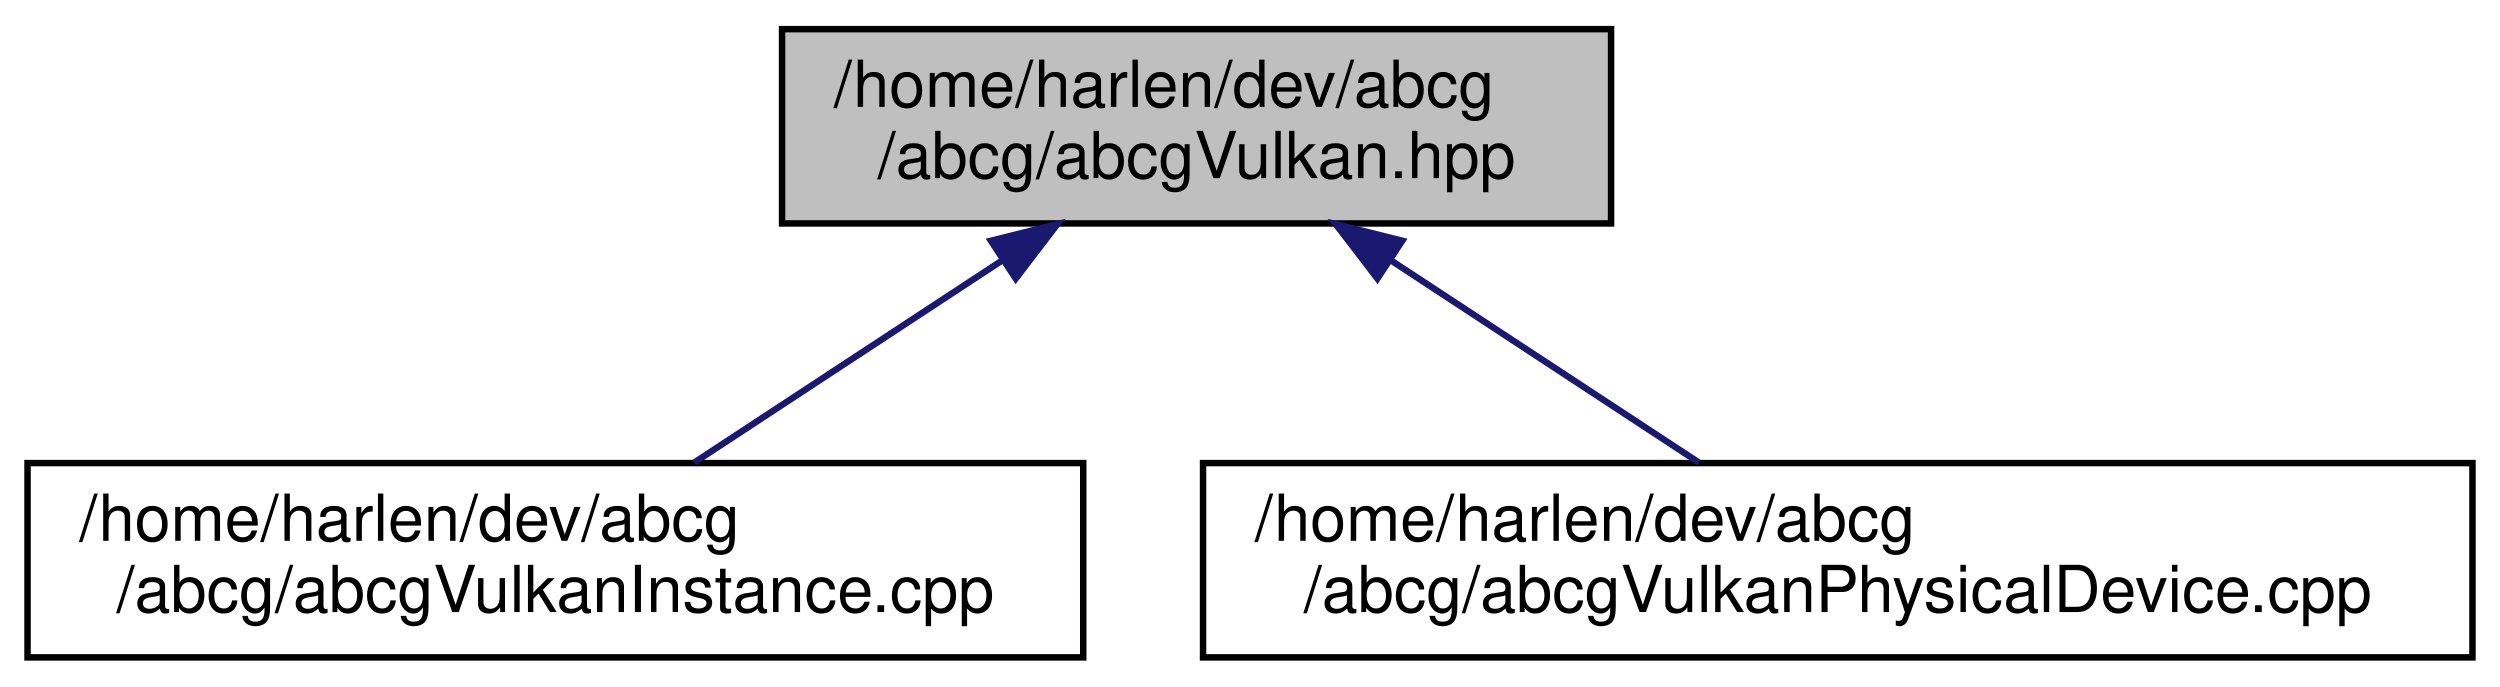
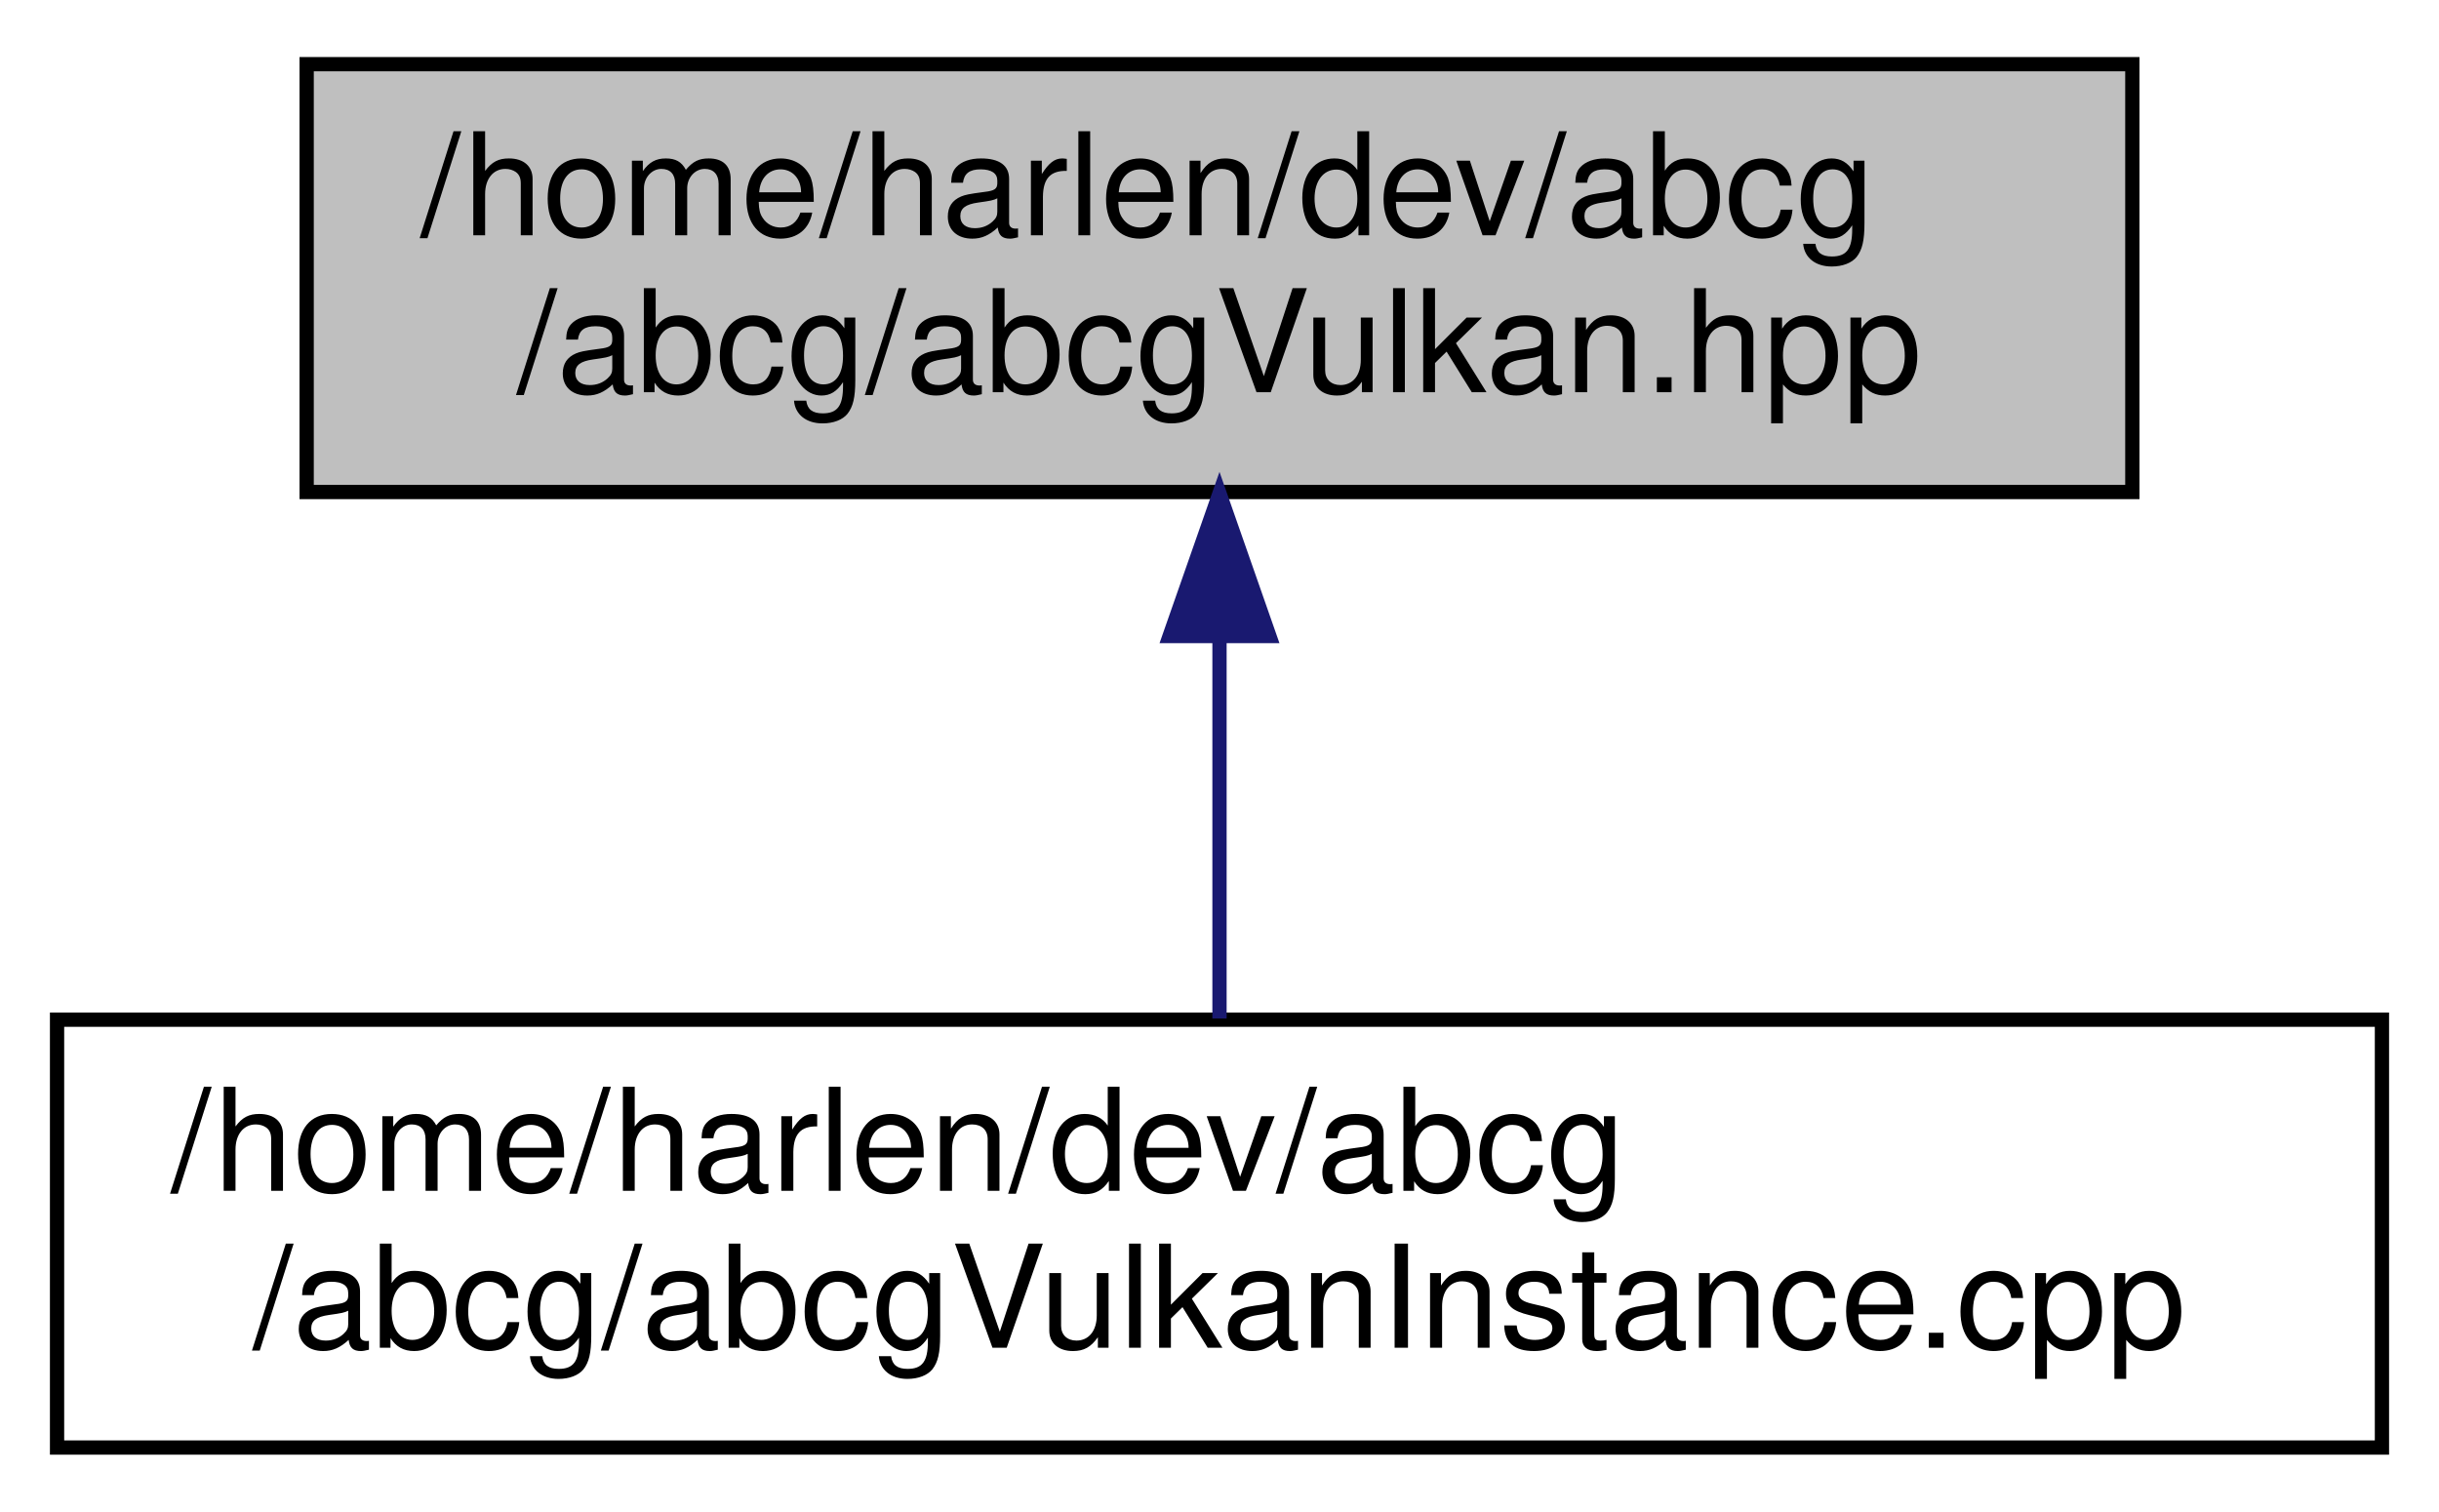
- <svg xmlns="http://www.w3.org/2000/svg" xmlns:xlink="http://www.w3.org/1999/xlink" width="386pt" height="106pt" viewBox="0.00 0.00 385.50 106.00">
+ <svg xmlns="http://www.w3.org/2000/svg" xmlns:xlink="http://www.w3.org/1999/xlink" width="171pt" height="106pt" viewBox="0.00 0.00 171.00 106.00">
  <g id="graph0" class="graph" transform="scale(1 1) rotate(0) translate(4 102)">
    <g id="node1" class="node">
      <g id="a_node1">
        <a xlink:title="Header file for Vulkan-related functions and classes.">
-           <polygon fill="#bfbfbf" stroke="black" points="116.5,-67.5 116.5,-97.5 244.5,-97.5 244.5,-67.5 116.5,-67.5" />
-           <text text-anchor="start" x="124.5" y="-85.5" font-family="Helvetica,sans-Serif" font-size="10.00">/home/harlen/dev/abcg</text>
-           <text text-anchor="middle" x="180.5" y="-74.5" font-family="Helvetica,sans-Serif" font-size="10.00">/abcg/abcgVulkan.hpp</text>
+           <polygon fill="#bfbfbf" stroke="black" points="17.5,-67.5 17.5,-97.5 145.5,-97.5 145.5,-67.5 17.5,-67.5" />
+           <text text-anchor="start" x="25.5" y="-85.5" font-family="Helvetica,sans-Serif" font-size="10.00">/home/harlen/dev/abcg</text>
+           <text text-anchor="middle" x="81.5" y="-74.5" font-family="Helvetica,sans-Serif" font-size="10.00">/abcg/abcgVulkan.hpp</text>
        </a>
      </g>
    </g>
    <g id="node2" class="node">
      <g id="a_node2">
        <a xlink:href="abcgVulkanInstance_8cpp.html" target="_top" xlink:title="Definition of abcg::VulkanInstance.">
          <polygon fill="none" stroke="black" points="0,-0.5 0,-30.5 163,-30.5 163,-0.5 0,-0.5" />
          <text text-anchor="start" x="8" y="-18.5" font-family="Helvetica,sans-Serif" font-size="10.00">/home/harlen/dev/abcg</text>
          <text text-anchor="middle" x="81.5" y="-7.5" font-family="Helvetica,sans-Serif" font-size="10.00">/abcg/abcgVulkanInstance.cpp</text>
        </a>
      </g>
    </g>
    <g id="edge1" class="edge">
-       <path fill="none" stroke="midnightblue" d="M150.39,-61.73C135.08,-51.68 116.81,-39.68 102.94,-30.58" />
-       <polygon fill="midnightblue" stroke="midnightblue" points="148.74,-64.83 159.02,-67.4 152.58,-58.98 148.74,-64.83" />
-     </g>
-     <g id="node3" class="node">
-       <g id="a_node3">
-         <a xlink:href="abcgVulkanPhysicalDevice_8cpp.html" target="_top" xlink:title="Definition of abcg::VulkanPhysicalDevice.">
-           <polygon fill="none" stroke="black" points="181.5,-0.5 181.5,-30.5 377.5,-30.5 377.5,-0.5 181.5,-0.5" />
-           <text text-anchor="start" x="189.5" y="-18.5" font-family="Helvetica,sans-Serif" font-size="10.00">/home/harlen/dev/abcg</text>
-           <text text-anchor="middle" x="279.5" y="-7.5" font-family="Helvetica,sans-Serif" font-size="10.00">/abcg/abcgVulkanPhysicalDevice.cpp</text>
-         </a>
-       </g>
-     </g>
-     <g id="edge2" class="edge">
-       <path fill="none" stroke="midnightblue" d="M210.61,-61.73C225.92,-51.68 244.19,-39.68 258.06,-30.58" />
-       <polygon fill="midnightblue" stroke="midnightblue" points="208.42,-58.98 201.98,-67.4 212.26,-64.83 208.42,-58.98" />
+       <path fill="none" stroke="midnightblue" d="M81.5,-57.11C81.5,-48.15 81.5,-38.32 81.5,-30.58" />
+       <polygon fill="midnightblue" stroke="midnightblue" points="78,-57.4 81.5,-67.4 85,-57.4 78,-57.4" />
    </g>
  </g>
</svg>
